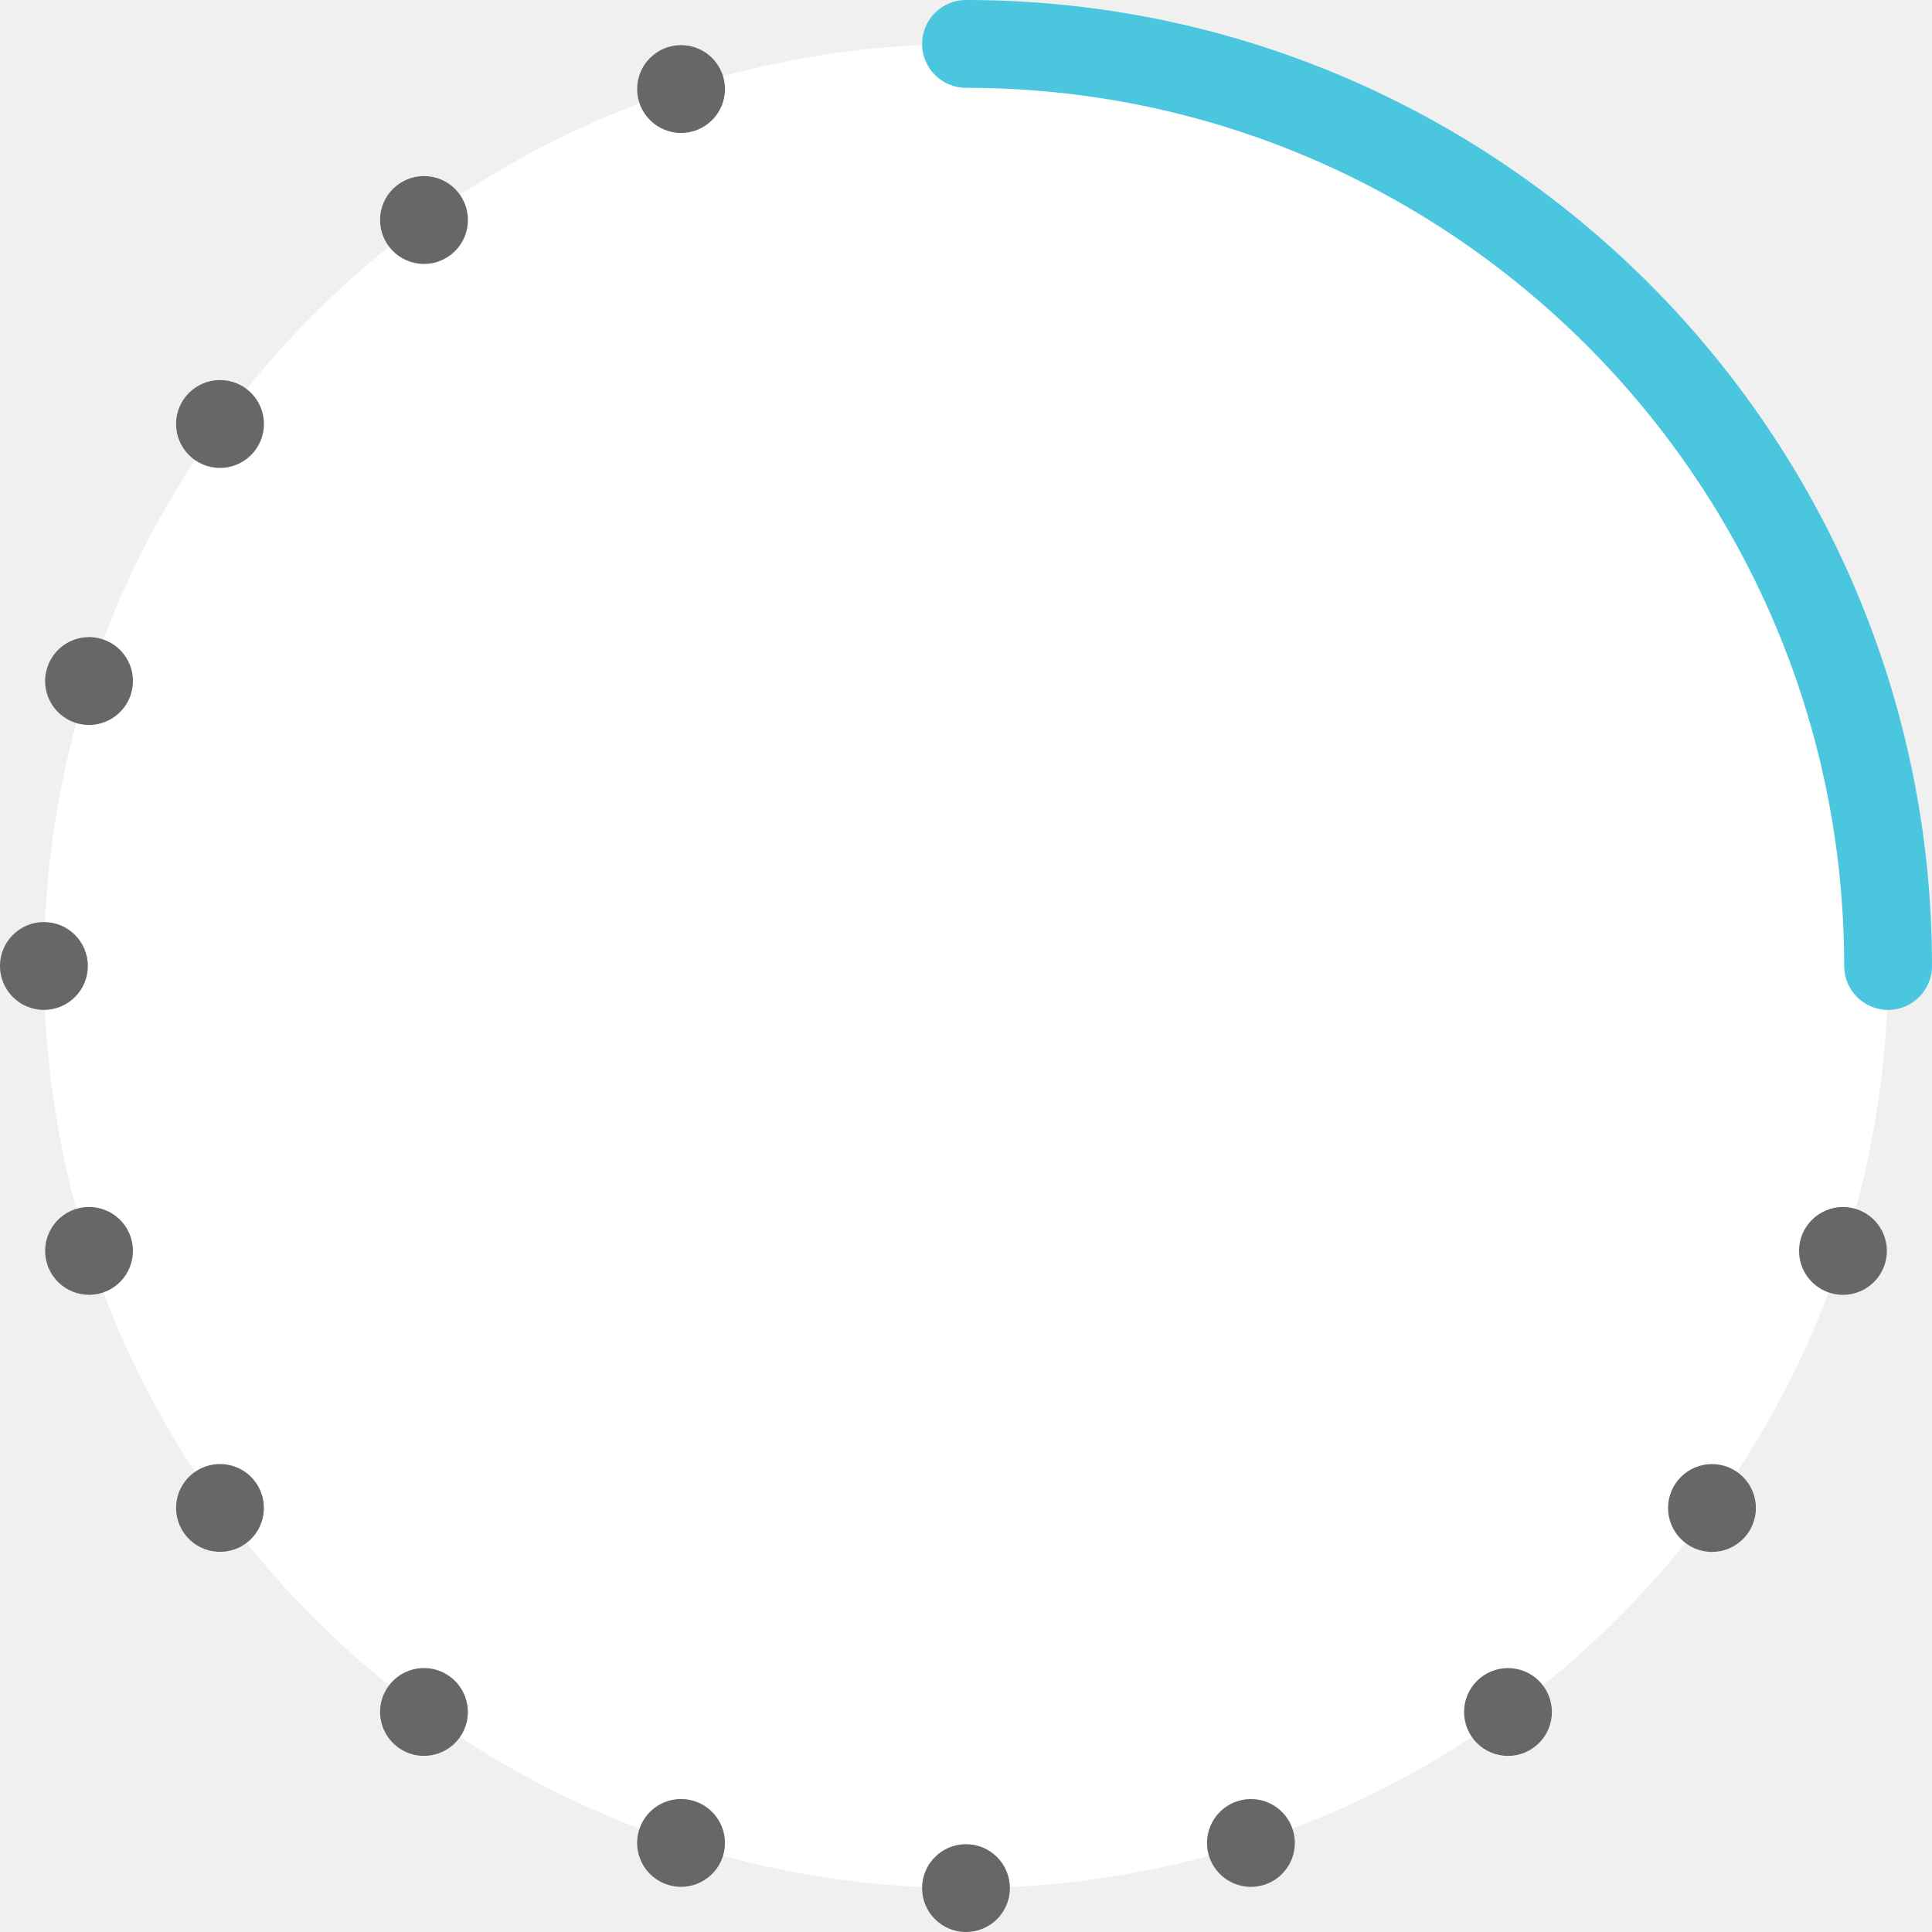
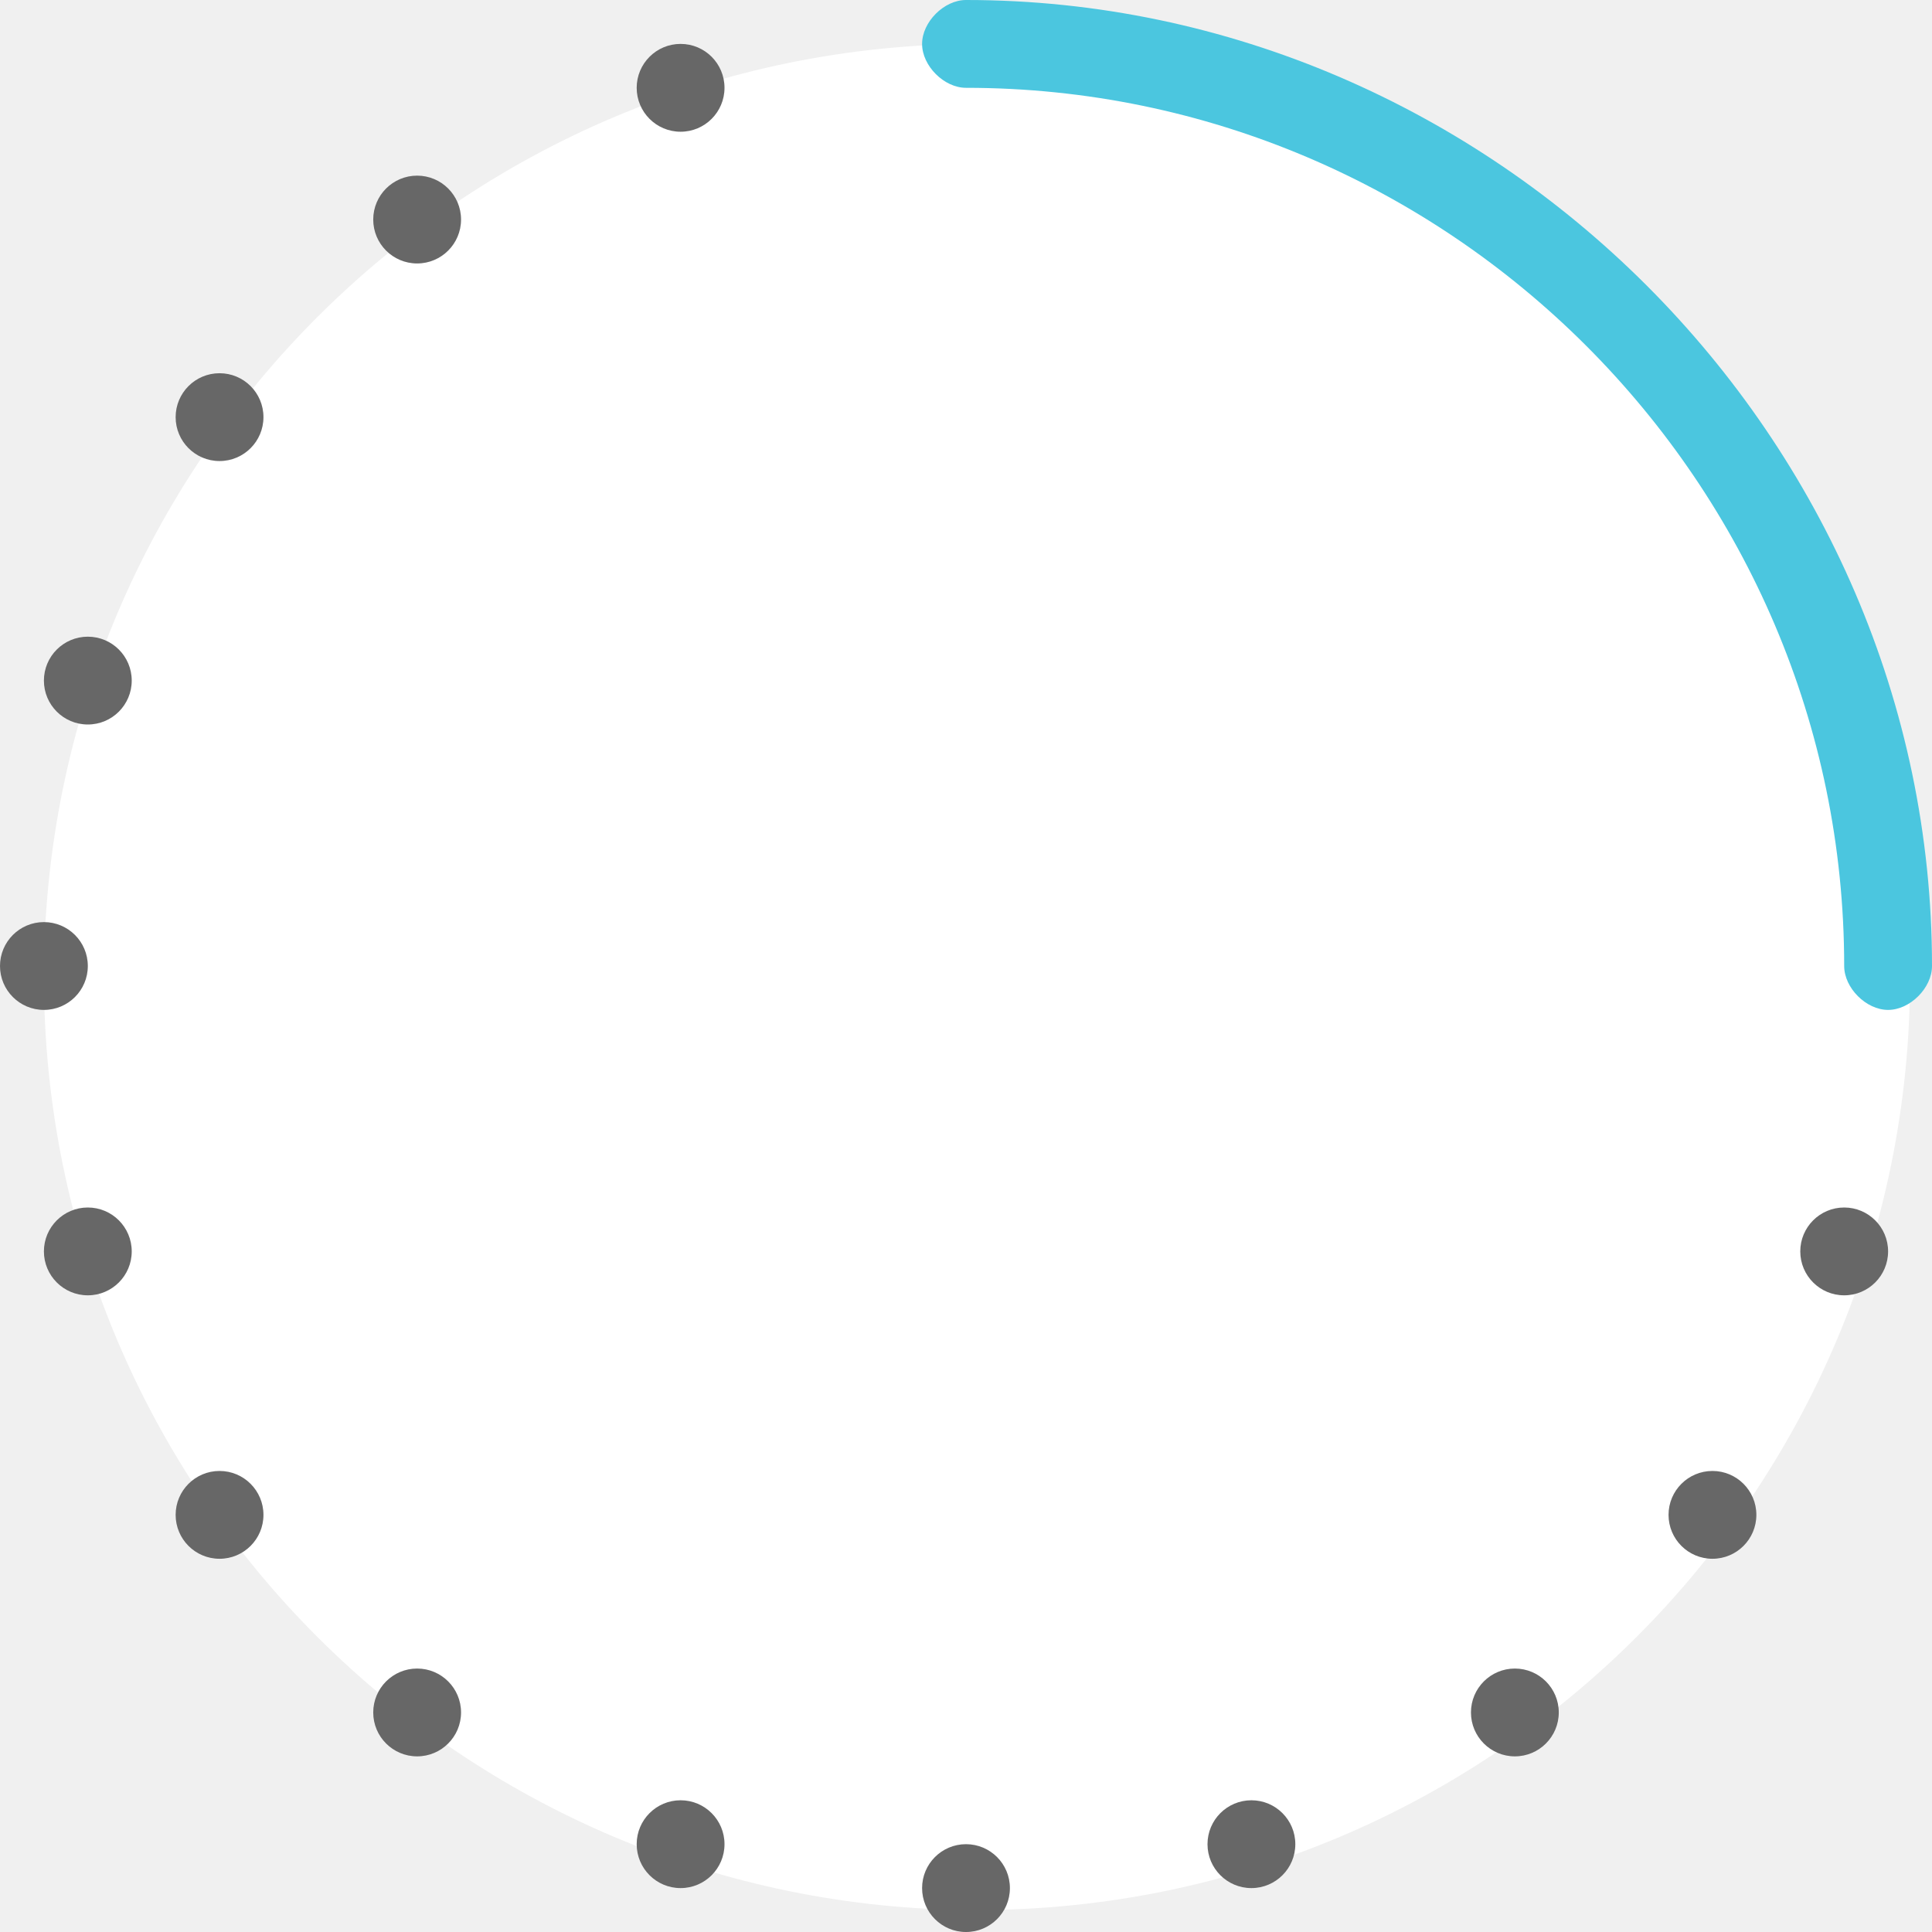
- <svg xmlns="http://www.w3.org/2000/svg" version="1.1" id="Layer_1" x="0px" y="0px" width="88px" height="88px" viewBox="0 0 88 88" enable-background="new 0 0 88 88" xml:space="preserve">
-   <path fill-rule="evenodd" clip-rule="evenodd" fill="#FFFFFF" d="M44,2c23.195,0,42,18.804,42,42c0,23.195-18.805,42-42,42  C20.804,86,2,67.195,2,44C2,20.804,20.804,2,44,2z" />
-   <g>
-     <circle fill="#676767" cx="43.999" cy="86" r="2" />
-     <circle fill="#676767" cx="31.021" cy="4.056" r="2" />
-     <circle fill="#676767" cx="56.978" cy="83.944" r="2" />
-     <circle fill="#676767" cx="19.312" cy="10.021" r="2.001" />
-     <circle fill="#676767" cx="68.686" cy="77.979" r="2" />
-     <circle fill="#676767" cx="10.021" cy="19.312" r="2.001" />
-     <circle fill="#676767" cx="77.978" cy="68.687" r="2" />
-     <path fill="#676767" d="M4.673,29.117c1.051,0.342,1.626,1.471,1.284,2.521c-0.341,1.05-1.469,1.625-2.52,1.286   c-1.051-0.344-1.627-1.472-1.284-2.521C2.494,29.352,3.622,28.776,4.673,29.117z" />
-     <circle fill="#676767" cx="83.944" cy="56.978" r="2" />
-     <circle fill="#676767" cx="2" cy="43.999" r="2.001" />
-     <path fill="#676767" d="M3.437,55.074c1.051-0.341,2.18,0.234,2.52,1.284c0.342,1.05-0.232,2.179-1.281,2.521   c-1.053,0.34-2.183-0.234-2.521-1.284C1.812,56.545,2.386,55.416,3.437,55.074z" />
-     <path fill="#676767" d="M8.845,67.066c0.894-0.648,2.145-0.451,2.793,0.443c0.649,0.893,0.451,2.143-0.439,2.793   c-0.896,0.648-2.148,0.452-2.795-0.441C7.753,68.967,7.95,67.716,8.845,67.066z" />
-     <path fill="#676767" d="M17.694,76.801c0.648-0.893,1.899-1.092,2.793-0.441c0.893,0.648,1.091,1.897,0.445,2.792   c-0.653,0.894-1.904,1.094-2.795,0.443C17.242,78.945,17.044,77.694,17.694,76.801z" />
-     <path fill="#676767" d="M29.118,83.324c0.341-1.05,1.469-1.626,2.52-1.283c1.05,0.341,1.624,1.468,1.287,2.518   c-0.346,1.052-1.474,1.629-2.521,1.285C29.351,85.503,28.776,84.375,29.118,83.324z" />
+ <svg xmlns="http://www.w3.org/2000/svg" width="88" height="88" viewBox="0 0 88 88">
+   <circle fill="#FFF" cx="44.5" cy="44.5" r="42.5" />
+   <path fill="#4BC6DF" d="M86 46c-1 0-2-1-2-2 0-22-18-40-40-40-1 0-2-1-2-2s1-2 2-2c24 0 44 20 44 44 0 1-1 2-2 2z" />
+   <g fill="#676767">
+     <circle cx="2" cy="44" r="2" />
+     <circle cx="4" cy="57" r="2" />
+     <circle cx="4" cy="31" r="2" />
+     <circle cx="10" cy="69" r="2" />
+     <circle cx="10" cy="19" r="2" />
+     <circle cx="19" cy="10" r="2" />
+     <circle cx="19" cy="78" r="2" />
+     <circle cx="31" cy="4" r="2" />
+     <circle cx="31" cy="84" r="2" />
+     <circle cx="44" cy="86" r="2" />
+     <circle cx="57" cy="84" r="2" />
+     <circle cx="69" cy="78" r="2" />
+     <circle cx="78" cy="69" r="2" />
+     <circle cx="84" cy="57" r="2" />
  </g>
-   <path fill="#4BC6DF" d="M86,46c-1.104,0-2-0.896-2-2C84,21.944,66.056,4,44,4c-1.104,0-2-0.896-2-2s0.896-2,2-2  c24.262,0,44,19.738,44,44C88,45.104,87.104,46,86,46z" />
</svg>
